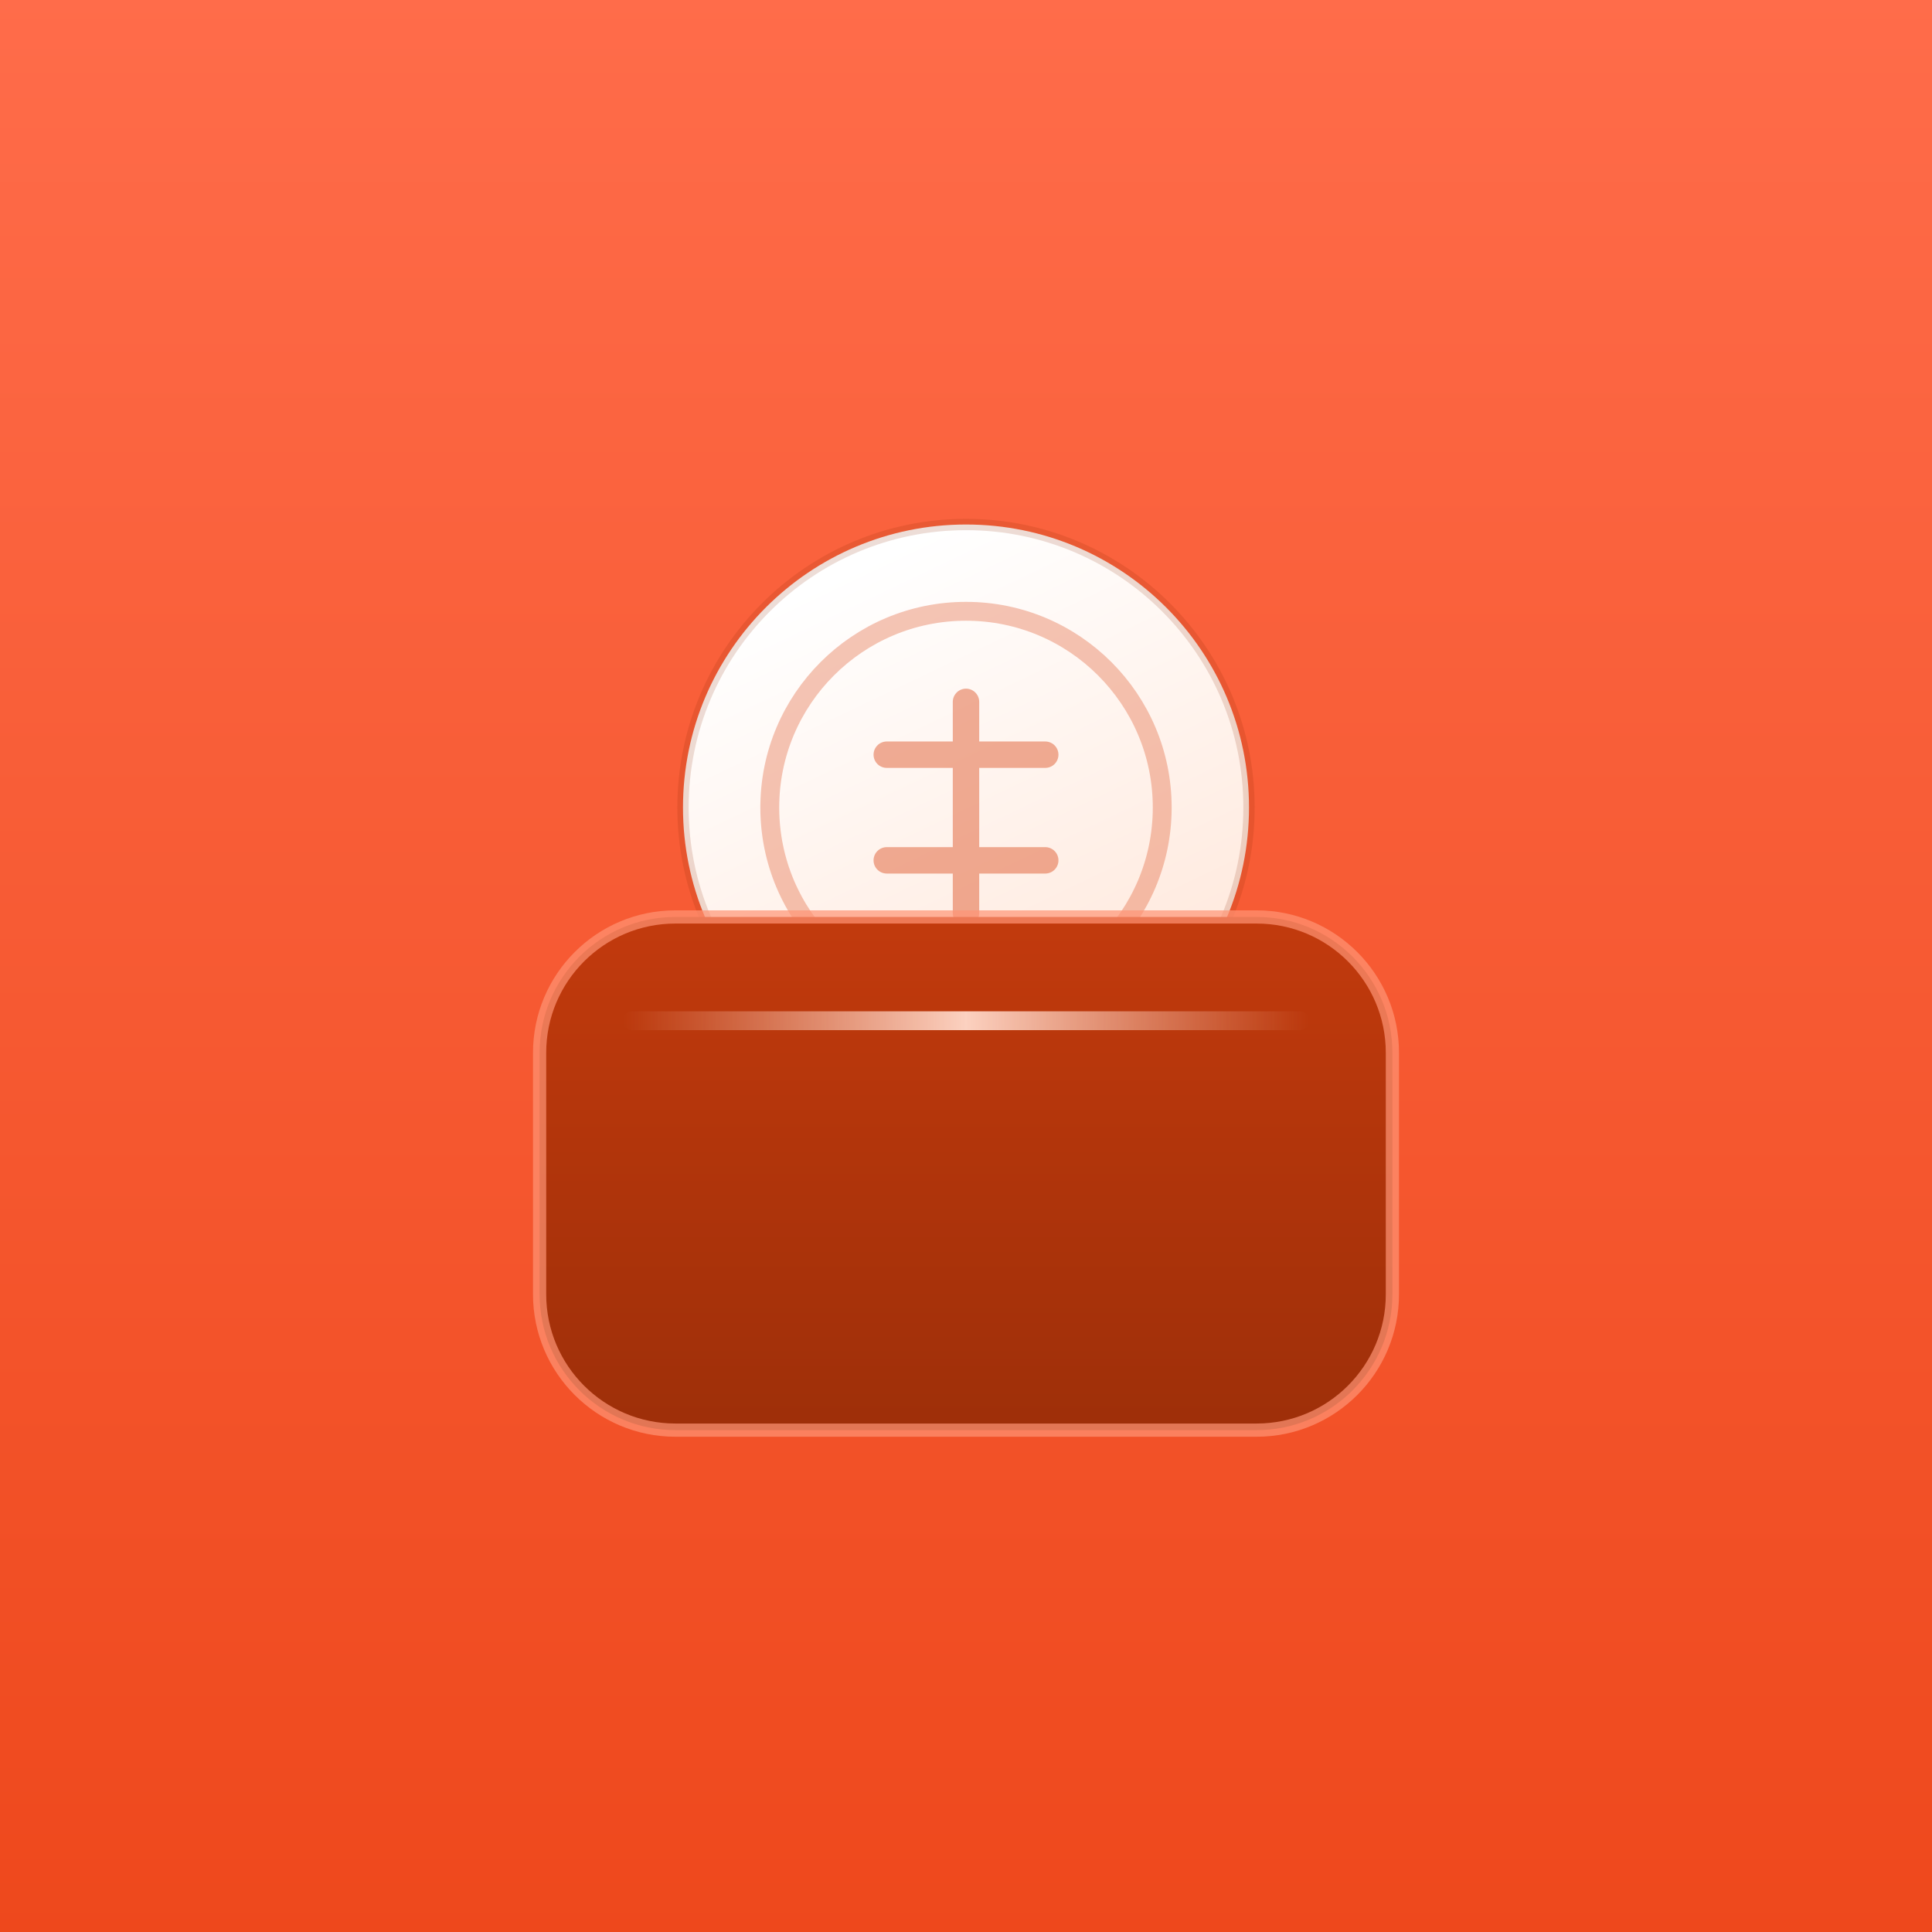
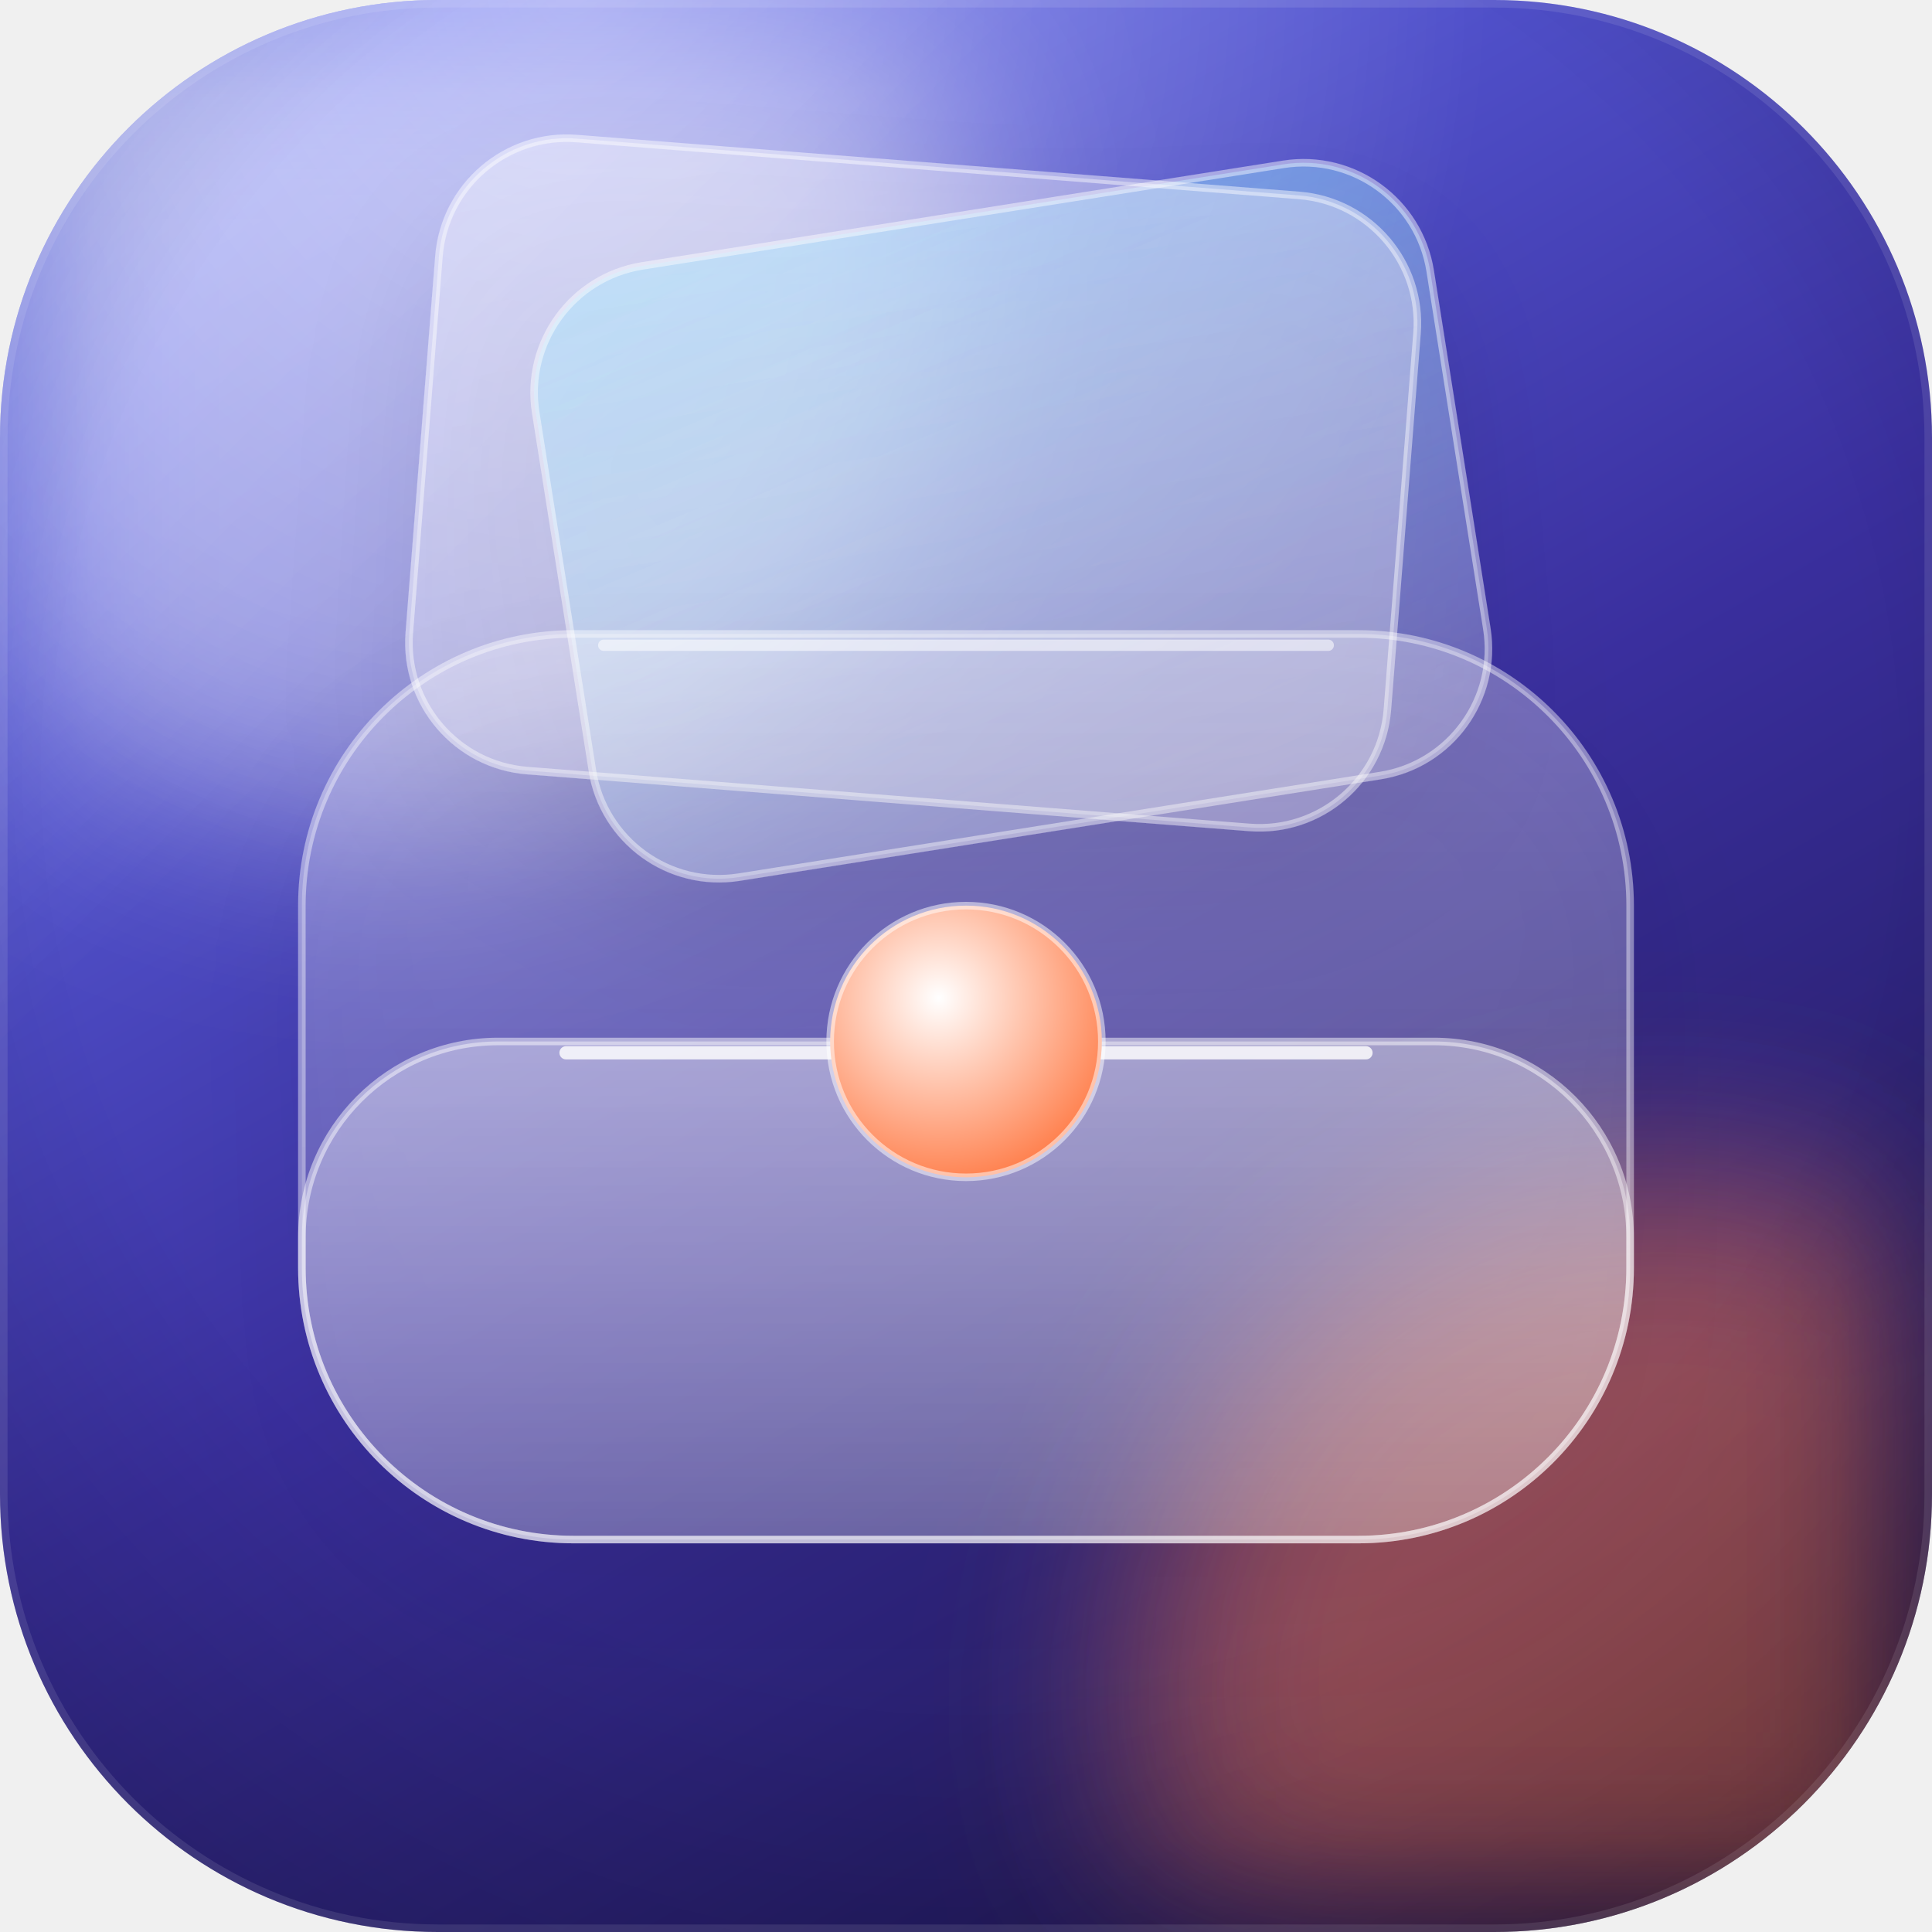
<svg xmlns="http://www.w3.org/2000/svg" width="1024" height="1024" viewBox="0 0 1024 1024" role="img" aria-label="Bolsillo">
  <defs>
-     <linearGradient id="bg" x1="50%" y1="0%" x2="50%" y2="100%">
-       <stop offset="0%" stop-color="#FF6C4A" />
-       <stop offset="100%" stop-color="#EE481C" />
+     <linearGradient id="tile" x1="0.159" y1="-0.091" x2="0.842" y2="1.091">
+       <stop offset="0" stop-color="#6A78FF" />
+       <stop offset="0.52" stop-color="#3A2F9E" />
+       <stop offset="1" stop-color="#150F3C" />
    </linearGradient>
-     <linearGradient id="coin" x1="30%" y1="8%" x2="72%" y2="96%">
-       <stop offset="0%" stop-color="#FFFFFF" />
-       <stop offset="100%" stop-color="#FFE7DA" />
+     <linearGradient id="cardA" x1="0.281" y1="-0.102" x2="0.719" y2="1.102">
+       <stop offset="0" stop-color="#78DCFF" stop-opacity="0.50" />
+       <stop offset="1" stop-color="#FFFFFF" stop-opacity="0.22" />
    </linearGradient>
-     <linearGradient id="pocket" x1="50%" y1="0%" x2="50%" y2="100%">
-       <stop offset="0%" stop-color="#C23A0D" />
-       <stop offset="100%" stop-color="#9E2F09" />
+     <linearGradient id="cardB" x1="0.281" y1="-0.102" x2="0.719" y2="1.102">
+       <stop offset="0" stop-color="#FFFFFF" stop-opacity="0.40" />
+       <stop offset="1" stop-color="#FFFFFF" stop-opacity="0.26" />
    </linearGradient>
-     <linearGradient id="seam" x1="0%" y1="0%" x2="100%" y2="0%">
-       <stop offset="0%" stop-color="#FFC7B2" stop-opacity="0" />
-       <stop offset="50%" stop-color="#FFD9C9" stop-opacity=".95" />
-       <stop offset="100%" stop-color="#FFC7B2" stop-opacity="0" />
+     <linearGradient id="body" x1="0.5" y1="0" x2="0.5" y2="1">
+       <stop offset="0" stop-color="#FFFFFF" stop-opacity="0.30" />
+       <stop offset="1" stop-color="#FFFFFF" stop-opacity="0.12" />
    </linearGradient>
+     <linearGradient id="pocket" x1="0.5" y1="0" x2="0.5" y2="1">
+       <stop offset="0" stop-color="#FFFFFF" stop-opacity="0.42" />
+       <stop offset="1" stop-color="#FFFFFF" stop-opacity="0.18" />
+     </linearGradient>
+     <radialGradient id="coin" cx="0.40" cy="0.34" r="0.72">
+       <stop offset="0" stop-color="#FFFFFF" />
+       <stop offset="1" stop-color="#FF7A45" />
+     </radialGradient>
+     <radialGradient id="topLight" cx="0.30" cy="0" r="0.90">
+       <stop offset="0" stop-color="#FFFFFF" stop-opacity="0.38" />
+       <stop offset="0.52" stop-color="#FFFFFF" stop-opacity="0" />
+     </radialGradient>
+     <radialGradient id="vignette" cx="0.5" cy="0.40" r="0.78">
+       <stop offset="0.60" stop-color="#000000" stop-opacity="0" />
+       <stop offset="1" stop-color="#000000" stop-opacity="0.26" />
+     </radialGradient>
+     <linearGradient id="sheen" x1="0" y1="0" x2="0.72" y2="0.72">
+       <stop offset="0" stop-color="#FFFFFF" stop-opacity="0.22" />
+       <stop offset="0.38" stop-color="#FFFFFF" stop-opacity="0" />
+     </linearGradient>
+     <filter id="soft" x="-60%" y="-60%" width="220%" height="220%">
+       <feGaussianBlur stdDeviation="52" />
+     </filter>
+     <filter id="drop" x="-40%" y="-40%" width="180%" height="180%">
+       <feDropShadow dx="0" dy="44" stdDeviation="36" flood-color="#000000" flood-opacity="0.22" />
+     </filter>
+     <clipPath id="tileClip">
+       <rect width="1024" height="1024" rx="232" ry="232" />
+     </clipPath>
  </defs>
-   <rect width="1024" height="1024" fill="url(#bg)" />
-   <g>
-     <circle cx="512" cy="428" r="150" fill="url(#coin)" />
-     <circle cx="512" cy="428" r="150" fill="none" stroke="#8E2A06" stroke-opacity=".16" stroke-width="6" />
-     <circle cx="512" cy="428" r="104" fill="none" stroke="#D8410F" stroke-opacity=".30" stroke-width="10" />
-     <path d="M512 372 v112 M470 400 h84 M470 456 h84" stroke="#D8410F" stroke-opacity=".42" stroke-width="14" stroke-linecap="round" />
+   <rect width="1024" height="1024" rx="232" ry="232" fill="url(#tile)" />
+   <g clip-path="url(#tileClip)">
+     <circle cx="204" cy="140" r="300" fill="#FFFFFF" fill-opacity="0.40" filter="url(#soft)" />
+     <circle cx="880" cy="900" r="280" fill="#FF7A45" fill-opacity="0.50" filter="url(#soft)" />
+     <rect width="1024" height="1024" fill="url(#topLight)" />
+     <g filter="url(#drop)">
+       <rect x="296" y="112" width="480" height="328" rx="68" fill="url(#cardA)" stroke="#FFFFFF" stroke-opacity="0.45" stroke-width="4" transform="rotate(-9 536 276)" />
+       <rect x="224" y="88" width="520" height="336" rx="68" fill="url(#cardB)" stroke="#FFFFFF" stroke-opacity="0.45" stroke-width="4" transform="rotate(4.5 484 256)" />
+     </g>
+     <g filter="url(#drop)">
+       <rect x="160" y="336" width="704" height="480" rx="144" fill="url(#body)" stroke="#FFFFFF" stroke-opacity="0.42" stroke-width="4" />
+     </g>
+     <path d="M320 342 H704" stroke="#FFFFFF" stroke-opacity="0.55" stroke-width="6" stroke-linecap="round" fill="none" />
+     <path d="M160 656 A104 104 0 0 1 264 552 H760 A104 104 0 0 1 864 656 V672 A144 144 0 0 1 720 816 H304 A144 144 0 0 1 160 672 Z" fill="url(#pocket)" stroke="#FFFFFF" stroke-opacity="0.48" stroke-width="4" />
+     <path d="M300 558 H724" stroke="#FFFFFF" stroke-opacity="0.82" stroke-width="7" stroke-linecap="round" fill="none" />
+     <circle cx="512" cy="552" r="72" fill="url(#coin)" stroke="#FFFFFF" stroke-opacity="0.50" stroke-width="4" />
+     <rect width="1024" height="1024" fill="url(#sheen)" />
+     <rect width="1024" height="1024" fill="url(#vignette)" />
  </g>
-   <g>
-     <rect x="286" y="486" width="452" height="272" rx="72" fill="url(#pocket)" />
-     <rect x="286" y="486" width="452" height="272" rx="72" fill="none" stroke="#FF9576" stroke-opacity=".70" stroke-width="7" />
-     <rect x="330" y="536" width="364" height="10" rx="5" fill="url(#seam)" />
-   </g>
+   <rect x="2" y="2" width="1020" height="1020" rx="230" ry="230" fill="none" stroke="#FFFFFF" stroke-opacity="0.10" stroke-width="4" />
</svg>
